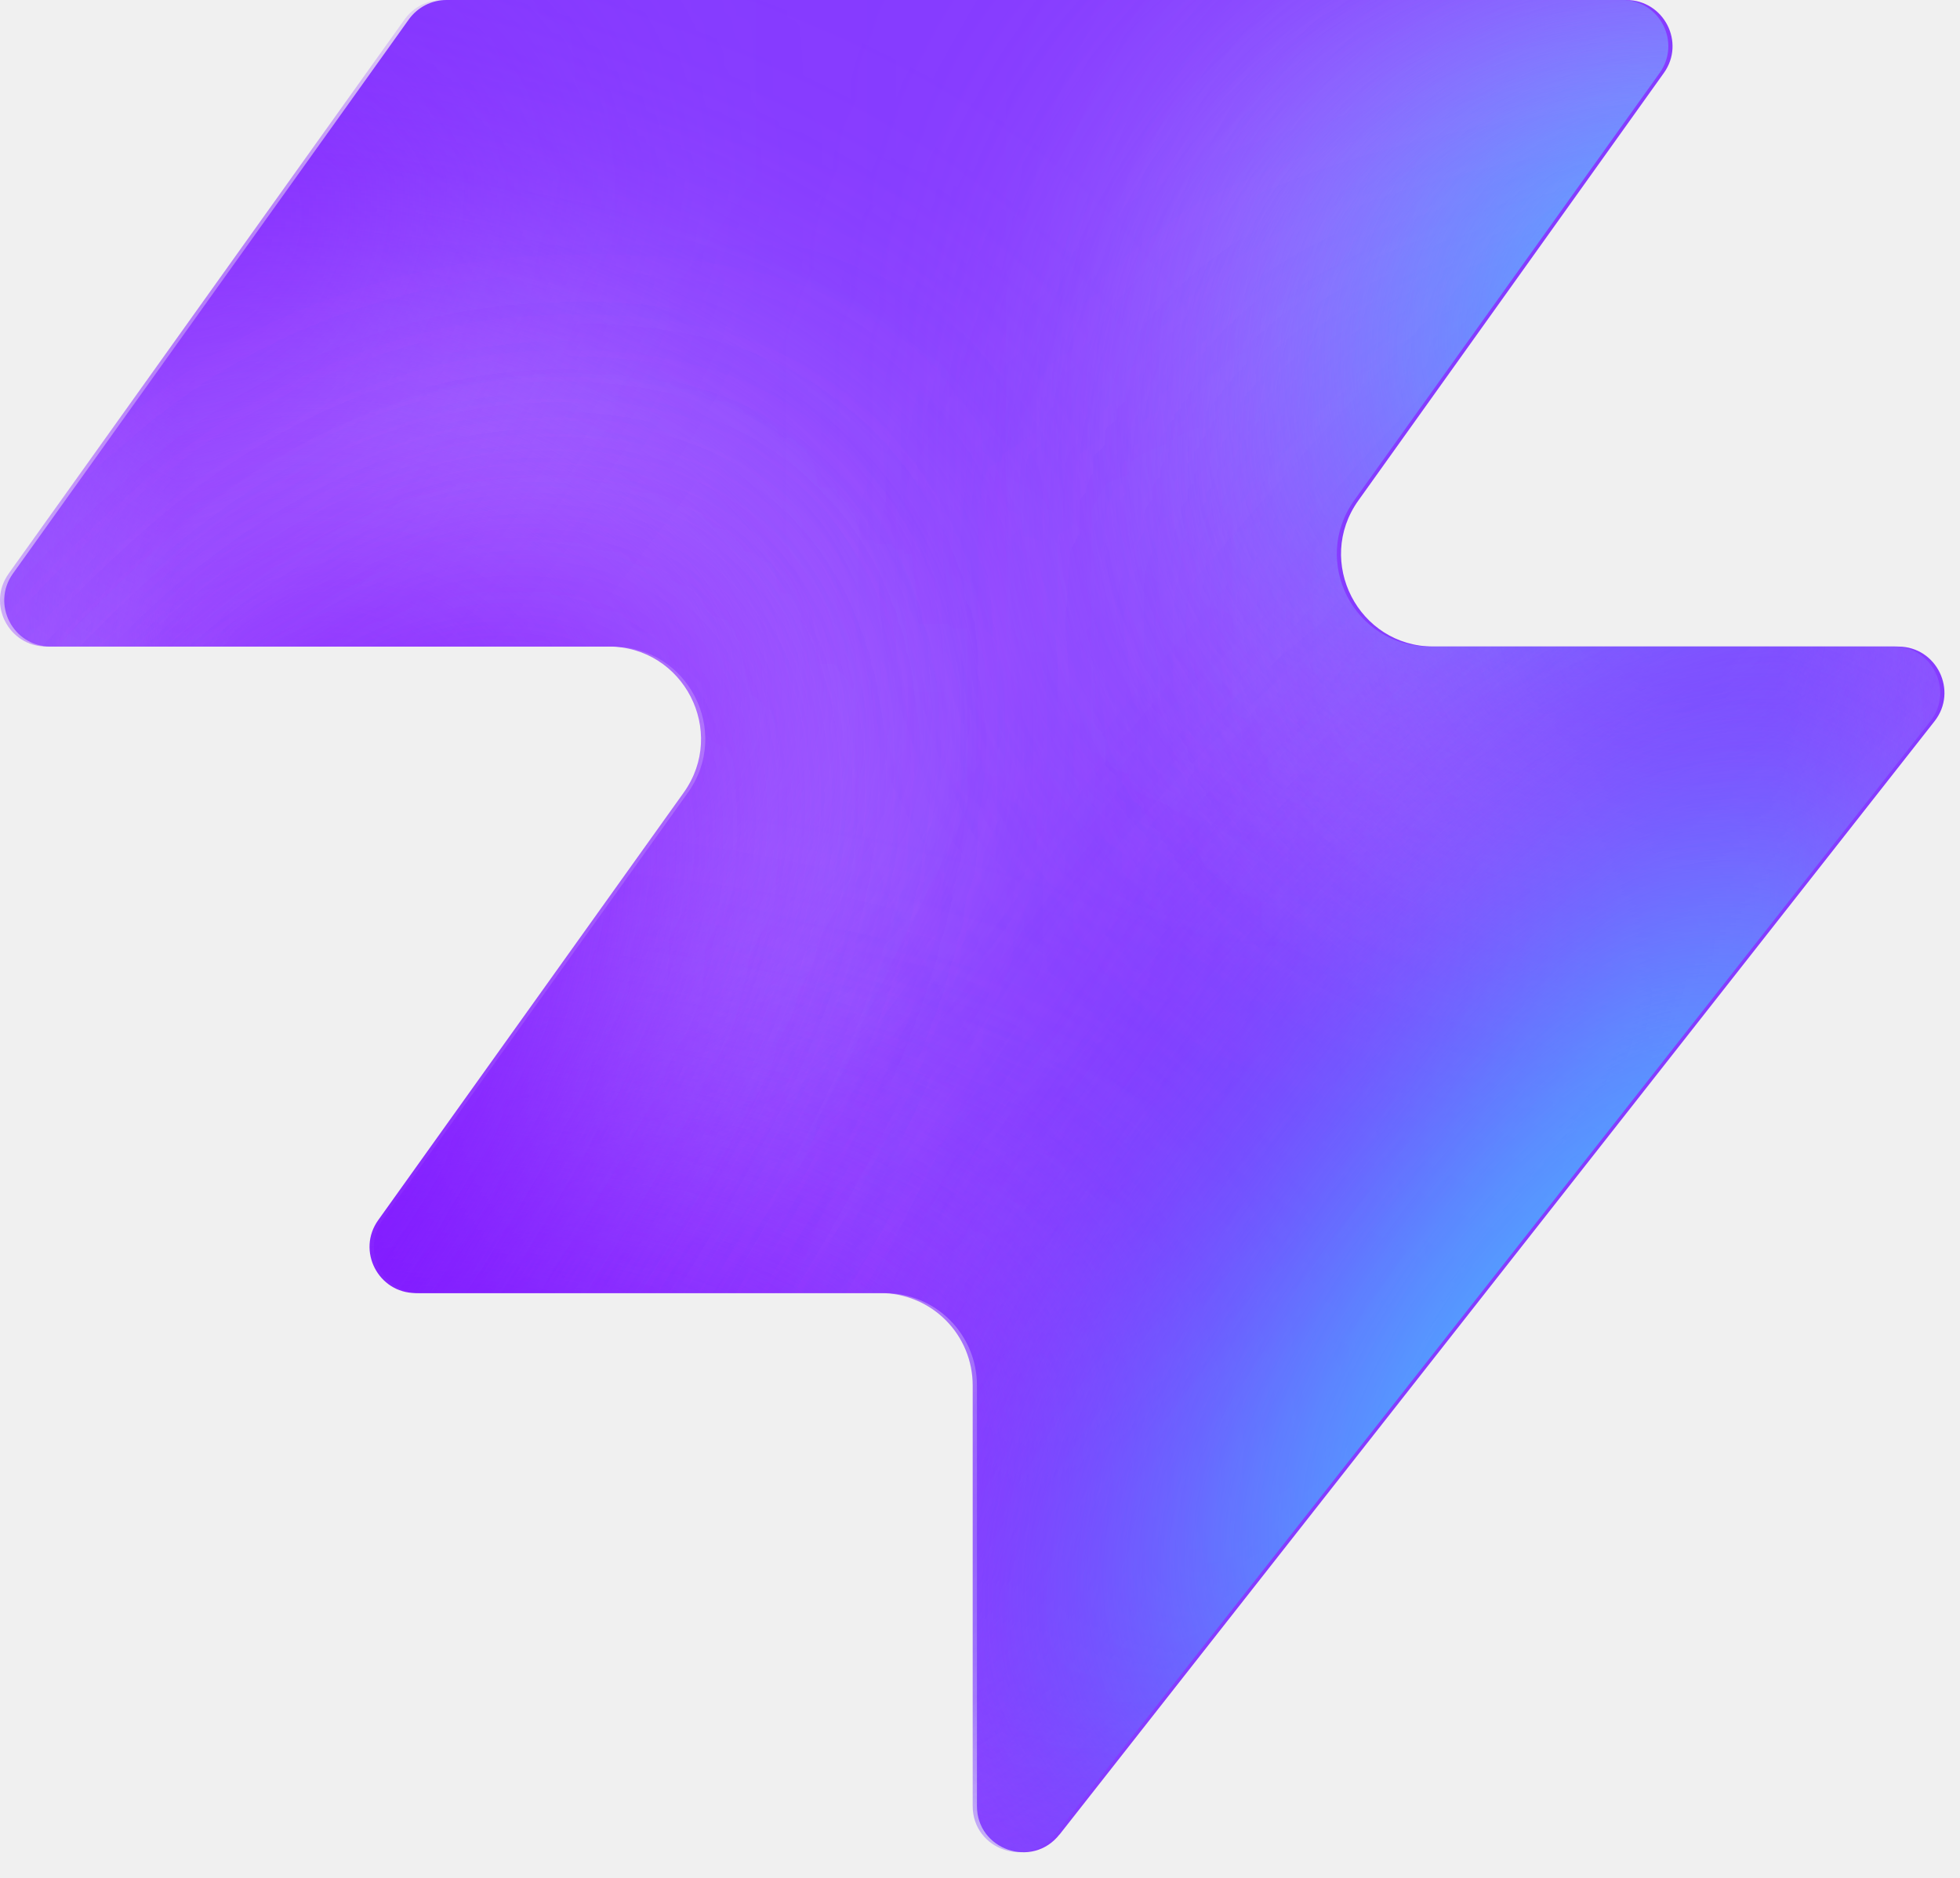
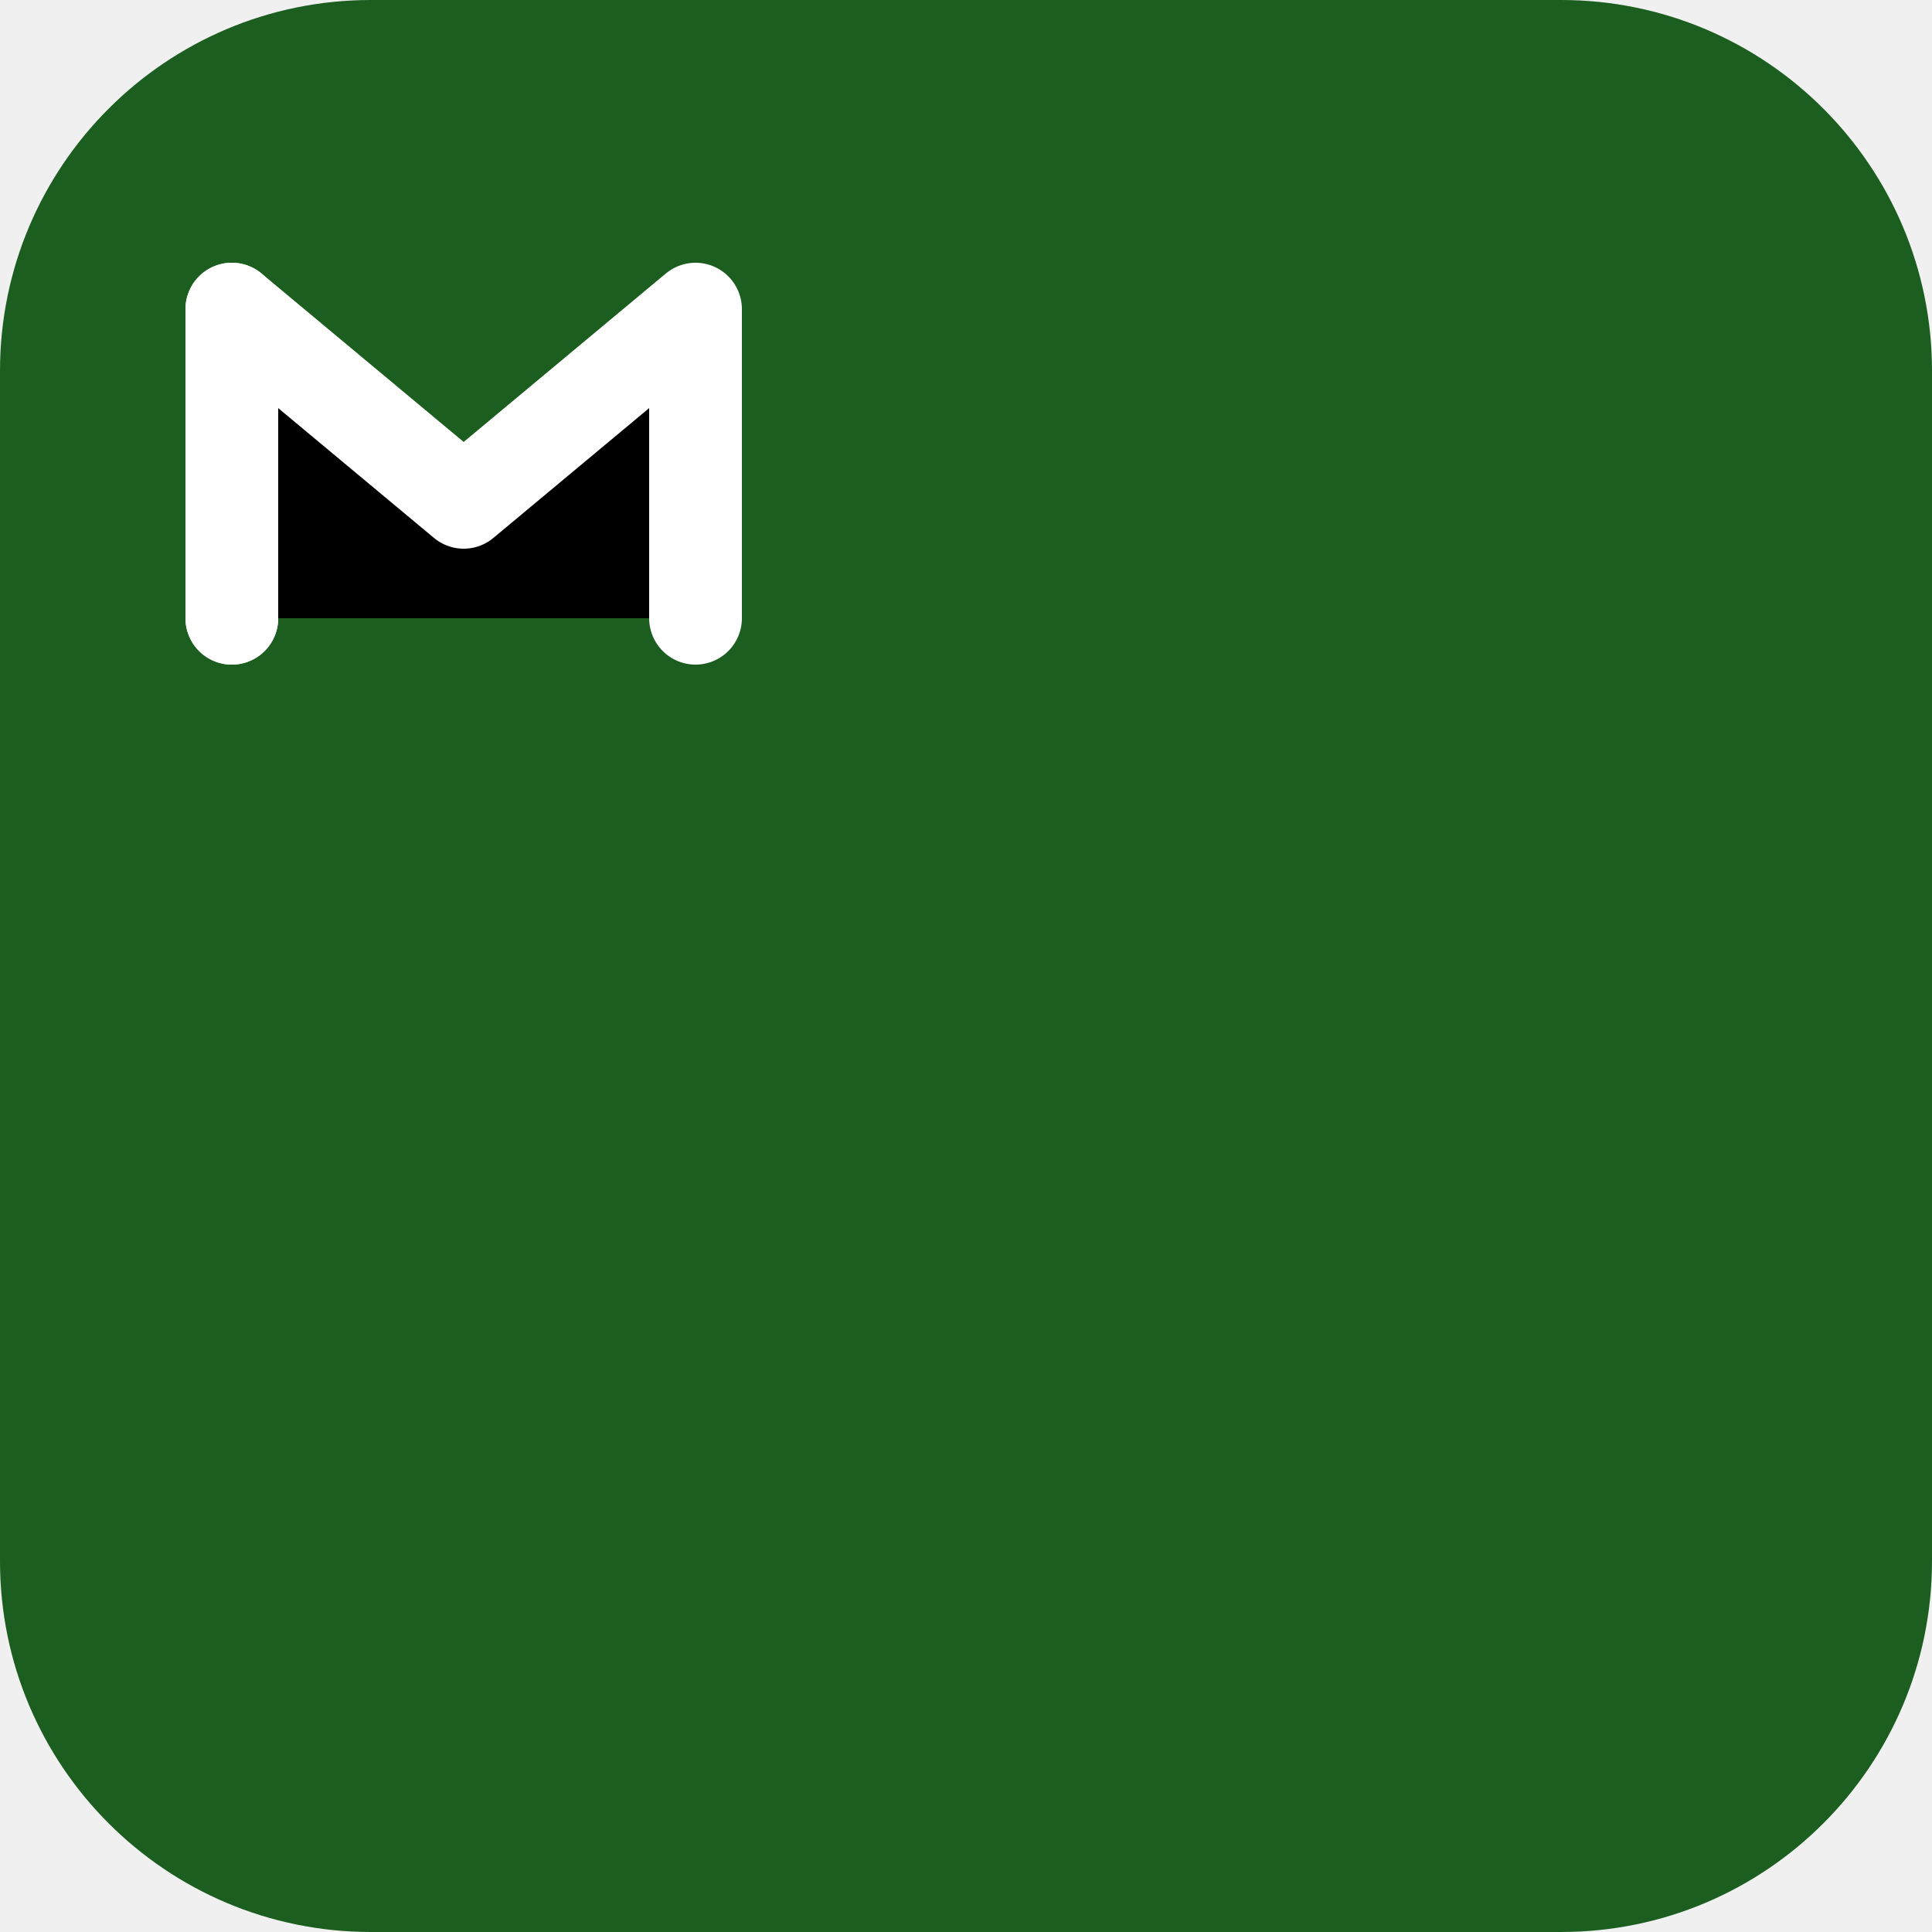
- <svg xmlns="http://www.w3.org/2000/svg" width="48" height="46" fill="none" viewBox="0 0 48 46">
-   <path fill="#863bff" d="M25.946 44.938c-.664.845-2.021.375-2.021-.698V33.937a2.26 2.26 0 0 0-2.262-2.262H10.287c-.92 0-1.456-1.04-.92-1.788l7.48-10.471c1.07-1.497 0-3.578-1.842-3.578H1.237c-.92 0-1.456-1.04-.92-1.788L10.013.474c.214-.297.556-.474.92-.474h28.894c.92 0 1.456 1.04.92 1.788l-7.48 10.471c-1.07 1.498 0 3.579 1.842 3.579h11.377c.943 0 1.473 1.088.89 1.83L25.947 44.94z" style="fill:#863bff;fill:color(display-p3 .525 .23 1);fill-opacity:1" />
-   <mask id="a" width="48" height="46" x="0" y="0" maskUnits="userSpaceOnUse" style="mask-type:alpha">
-     <path fill="#000" d="M25.842 44.938c-.664.844-2.021.375-2.021-.698V33.937a2.26 2.26 0 0 0-2.262-2.262H10.183c-.92 0-1.456-1.04-.92-1.788l7.48-10.471c1.07-1.498 0-3.579-1.842-3.579H1.133c-.92 0-1.456-1.04-.92-1.787L9.91.473c.214-.297.556-.474.92-.474h28.894c.92 0 1.456 1.04.92 1.788l-7.48 10.471c-1.07 1.498 0 3.578 1.842 3.578h11.377c.943 0 1.473 1.088.89 1.832L25.843 44.94z" style="fill:#000;fill-opacity:1" />
-   </mask>
-   <g mask="url(#a)">
-     <g filter="url(#b)">
-       <ellipse cx="5.508" cy="14.704" fill="#ede6ff" rx="5.508" ry="14.704" style="fill:#ede6ff;fill:color(display-p3 .927 .903 1);fill-opacity:1" transform="matrix(.00324 1 1 -.00324 -4.47 31.516)" />
-     </g>
-     <g filter="url(#c)">
-       <ellipse cx="10.399" cy="29.851" fill="#ede6ff" rx="10.399" ry="29.851" style="fill:#ede6ff;fill:color(display-p3 .927 .903 1);fill-opacity:1" transform="matrix(.00324 1 1 -.00324 -39.328 7.883)" />
-     </g>
-     <g filter="url(#d)">
-       <ellipse cx="5.508" cy="30.487" fill="#7e14ff" rx="5.508" ry="30.487" style="fill:#7e14ff;fill:color(display-p3 .492 .077 1);fill-opacity:1" transform="rotate(89.814 -25.913 -14.639)scale(1 -1)" />
-     </g>
-     <g filter="url(#e)">
-       <ellipse cx="5.508" cy="30.599" fill="#7e14ff" rx="5.508" ry="30.599" style="fill:#7e14ff;fill:color(display-p3 .492 .077 1);fill-opacity:1" transform="rotate(89.814 -32.644 -3.334)scale(1 -1)" />
-     </g>
-     <g filter="url(#f)">
-       <ellipse cx="5.508" cy="30.599" fill="#7e14ff" rx="5.508" ry="30.599" style="fill:#7e14ff;fill:color(display-p3 .492 .077 1);fill-opacity:1" transform="matrix(.00324 1 1 -.00324 -34.34 30.47)" />
-     </g>
-     <g filter="url(#g)">
-       <ellipse cx="14.072" cy="22.078" fill="#ede6ff" rx="14.072" ry="22.078" style="fill:#ede6ff;fill:color(display-p3 .927 .903 1);fill-opacity:1" transform="rotate(93.35 24.506 48.493)scale(-1 1)" />
-     </g>
-     <g filter="url(#h)">
-       <ellipse cx="3.47" cy="21.501" fill="#7e14ff" rx="3.47" ry="21.501" style="fill:#7e14ff;fill:color(display-p3 .492 .077 1);fill-opacity:1" transform="rotate(89.009 28.708 47.59)scale(-1 1)" />
-     </g>
-     <g filter="url(#i)">
-       <ellipse cx="3.47" cy="21.501" fill="#7e14ff" rx="3.47" ry="21.501" style="fill:#7e14ff;fill:color(display-p3 .492 .077 1);fill-opacity:1" transform="rotate(89.009 28.708 47.59)scale(-1 1)" />
-     </g>
-     <g filter="url(#j)">
-       <ellipse cx=".387" cy="8.972" fill="#7e14ff" rx="4.407" ry="29.108" style="fill:#7e14ff;fill:color(display-p3 .492 .077 1);fill-opacity:1" transform="rotate(39.51 .387 8.972)" />
-     </g>
-     <g filter="url(#k)">
-       <ellipse cx="47.523" cy="-6.092" fill="#7e14ff" rx="4.407" ry="29.108" style="fill:#7e14ff;fill:color(display-p3 .492 .077 1);fill-opacity:1" transform="rotate(37.892 47.523 -6.092)" />
-     </g>
-     <g filter="url(#l)">
-       <ellipse cx="41.412" cy="6.333" fill="#47bfff" rx="5.971" ry="9.665" style="fill:#47bfff;fill:color(display-p3 .28 .748 1);fill-opacity:1" transform="rotate(37.892 41.412 6.333)" />
-     </g>
-     <g filter="url(#m)">
-       <ellipse cx="-1.879" cy="38.332" fill="#7e14ff" rx="4.407" ry="29.108" style="fill:#7e14ff;fill:color(display-p3 .492 .077 1);fill-opacity:1" transform="rotate(37.892 -1.88 38.332)" />
-     </g>
-     <g filter="url(#n)">
-       <ellipse cx="-1.879" cy="38.332" fill="#7e14ff" rx="4.407" ry="29.108" style="fill:#7e14ff;fill:color(display-p3 .492 .077 1);fill-opacity:1" transform="rotate(37.892 -1.88 38.332)" />
-     </g>
-     <g filter="url(#o)">
-       <ellipse cx="35.651" cy="29.907" fill="#7e14ff" rx="4.407" ry="29.108" style="fill:#7e14ff;fill:color(display-p3 .492 .077 1);fill-opacity:1" transform="rotate(37.892 35.651 29.907)" />
-     </g>
-     <g filter="url(#p)">
-       <ellipse cx="38.418" cy="32.4" fill="#47bfff" rx="5.971" ry="15.297" style="fill:#47bfff;fill:color(display-p3 .28 .748 1);fill-opacity:1" transform="rotate(37.892 38.418 32.4)" />
-     </g>
-   </g>
-   <defs>
-     <filter id="b" width="60.045" height="41.654" x="-19.77" y="16.149" color-interpolation-filters="sRGB" filterUnits="userSpaceOnUse">
-       <feFlood flood-opacity="0" result="BackgroundImageFix" />
-       <feBlend in="SourceGraphic" in2="BackgroundImageFix" result="shape" />
-       <feGaussianBlur result="effect1_foregroundBlur_2002_17158" stdDeviation="7.659" />
-     </filter>
-     <filter id="c" width="90.34" height="51.437" x="-54.613" y="-7.533" color-interpolation-filters="sRGB" filterUnits="userSpaceOnUse">
-       <feFlood flood-opacity="0" result="BackgroundImageFix" />
-       <feBlend in="SourceGraphic" in2="BackgroundImageFix" result="shape" />
-       <feGaussianBlur result="effect1_foregroundBlur_2002_17158" stdDeviation="7.659" />
-     </filter>
-     <filter id="d" width="79.355" height="29.4" x="-49.64" y="2.03" color-interpolation-filters="sRGB" filterUnits="userSpaceOnUse">
-       <feFlood flood-opacity="0" result="BackgroundImageFix" />
-       <feBlend in="SourceGraphic" in2="BackgroundImageFix" result="shape" />
-       <feGaussianBlur result="effect1_foregroundBlur_2002_17158" stdDeviation="4.596" />
-     </filter>
-     <filter id="e" width="79.579" height="29.4" x="-45.045" y="20.029" color-interpolation-filters="sRGB" filterUnits="userSpaceOnUse">
-       <feFlood flood-opacity="0" result="BackgroundImageFix" />
-       <feBlend in="SourceGraphic" in2="BackgroundImageFix" result="shape" />
-       <feGaussianBlur result="effect1_foregroundBlur_2002_17158" stdDeviation="4.596" />
-     </filter>
-     <filter id="f" width="79.579" height="29.4" x="-43.513" y="21.178" color-interpolation-filters="sRGB" filterUnits="userSpaceOnUse">
-       <feFlood flood-opacity="0" result="BackgroundImageFix" />
-       <feBlend in="SourceGraphic" in2="BackgroundImageFix" result="shape" />
-       <feGaussianBlur result="effect1_foregroundBlur_2002_17158" stdDeviation="4.596" />
-     </filter>
-     <filter id="g" width="74.749" height="58.852" x="15.756" y="-17.901" color-interpolation-filters="sRGB" filterUnits="userSpaceOnUse">
-       <feFlood flood-opacity="0" result="BackgroundImageFix" />
-       <feBlend in="SourceGraphic" in2="BackgroundImageFix" result="shape" />
-       <feGaussianBlur result="effect1_foregroundBlur_2002_17158" stdDeviation="7.659" />
-     </filter>
-     <filter id="h" width="61.377" height="25.362" x="23.548" y="2.284" color-interpolation-filters="sRGB" filterUnits="userSpaceOnUse">
-       <feFlood flood-opacity="0" result="BackgroundImageFix" />
-       <feBlend in="SourceGraphic" in2="BackgroundImageFix" result="shape" />
-       <feGaussianBlur result="effect1_foregroundBlur_2002_17158" stdDeviation="4.596" />
-     </filter>
-     <filter id="i" width="61.377" height="25.362" x="23.548" y="2.284" color-interpolation-filters="sRGB" filterUnits="userSpaceOnUse">
-       <feFlood flood-opacity="0" result="BackgroundImageFix" />
-       <feBlend in="SourceGraphic" in2="BackgroundImageFix" result="shape" />
-       <feGaussianBlur result="effect1_foregroundBlur_2002_17158" stdDeviation="4.596" />
-     </filter>
-     <filter id="j" width="56.045" height="63.649" x="-27.636" y="-22.853" color-interpolation-filters="sRGB" filterUnits="userSpaceOnUse">
-       <feFlood flood-opacity="0" result="BackgroundImageFix" />
-       <feBlend in="SourceGraphic" in2="BackgroundImageFix" result="shape" />
-       <feGaussianBlur result="effect1_foregroundBlur_2002_17158" stdDeviation="4.596" />
-     </filter>
-     <filter id="k" width="54.814" height="64.646" x="20.116" y="-38.415" color-interpolation-filters="sRGB" filterUnits="userSpaceOnUse">
-       <feFlood flood-opacity="0" result="BackgroundImageFix" />
-       <feBlend in="SourceGraphic" in2="BackgroundImageFix" result="shape" />
-       <feGaussianBlur result="effect1_foregroundBlur_2002_17158" stdDeviation="4.596" />
-     </filter>
-     <filter id="l" width="33.541" height="35.313" x="24.641" y="-11.323" color-interpolation-filters="sRGB" filterUnits="userSpaceOnUse">
-       <feFlood flood-opacity="0" result="BackgroundImageFix" />
-       <feBlend in="SourceGraphic" in2="BackgroundImageFix" result="shape" />
-       <feGaussianBlur result="effect1_foregroundBlur_2002_17158" stdDeviation="4.596" />
-     </filter>
-     <filter id="m" width="54.814" height="64.646" x="-29.286" y="6.009" color-interpolation-filters="sRGB" filterUnits="userSpaceOnUse">
-       <feFlood flood-opacity="0" result="BackgroundImageFix" />
-       <feBlend in="SourceGraphic" in2="BackgroundImageFix" result="shape" />
-       <feGaussianBlur result="effect1_foregroundBlur_2002_17158" stdDeviation="4.596" />
-     </filter>
-     <filter id="n" width="54.814" height="64.646" x="-29.286" y="6.009" color-interpolation-filters="sRGB" filterUnits="userSpaceOnUse">
-       <feFlood flood-opacity="0" result="BackgroundImageFix" />
-       <feBlend in="SourceGraphic" in2="BackgroundImageFix" result="shape" />
-       <feGaussianBlur result="effect1_foregroundBlur_2002_17158" stdDeviation="4.596" />
-     </filter>
-     <filter id="o" width="54.814" height="64.646" x="8.244" y="-2.416" color-interpolation-filters="sRGB" filterUnits="userSpaceOnUse">
-       <feFlood flood-opacity="0" result="BackgroundImageFix" />
-       <feBlend in="SourceGraphic" in2="BackgroundImageFix" result="shape" />
-       <feGaussianBlur result="effect1_foregroundBlur_2002_17158" stdDeviation="4.596" />
-     </filter>
-     <filter id="p" width="39.409" height="43.623" x="18.713" y="10.588" color-interpolation-filters="sRGB" filterUnits="userSpaceOnUse">
-       <feFlood flood-opacity="0" result="BackgroundImageFix" />
-       <feBlend in="SourceGraphic" in2="BackgroundImageFix" result="shape" />
-       <feGaussianBlur result="effect1_foregroundBlur_2002_17158" stdDeviation="4.596" />
-     </filter>
-   </defs>
+ <svg xmlns="http://www.w3.org/2000/svg" width="512" height="512" viewBox="0 0 250 250">
+   <rect width="250" height="250" rx="48" fill="#1b5e20" />
+   <path d="M30 80V40L60 65L90 40V80" stroke="#ffffff" stroke-width="12" stroke-linecap="round" stroke-linejoin="round" />
+   <path d="M30 40L30 80" stroke="#ffffff" stroke-width="12" stroke-linecap="round" stroke-linejoin="round" />
</svg>
